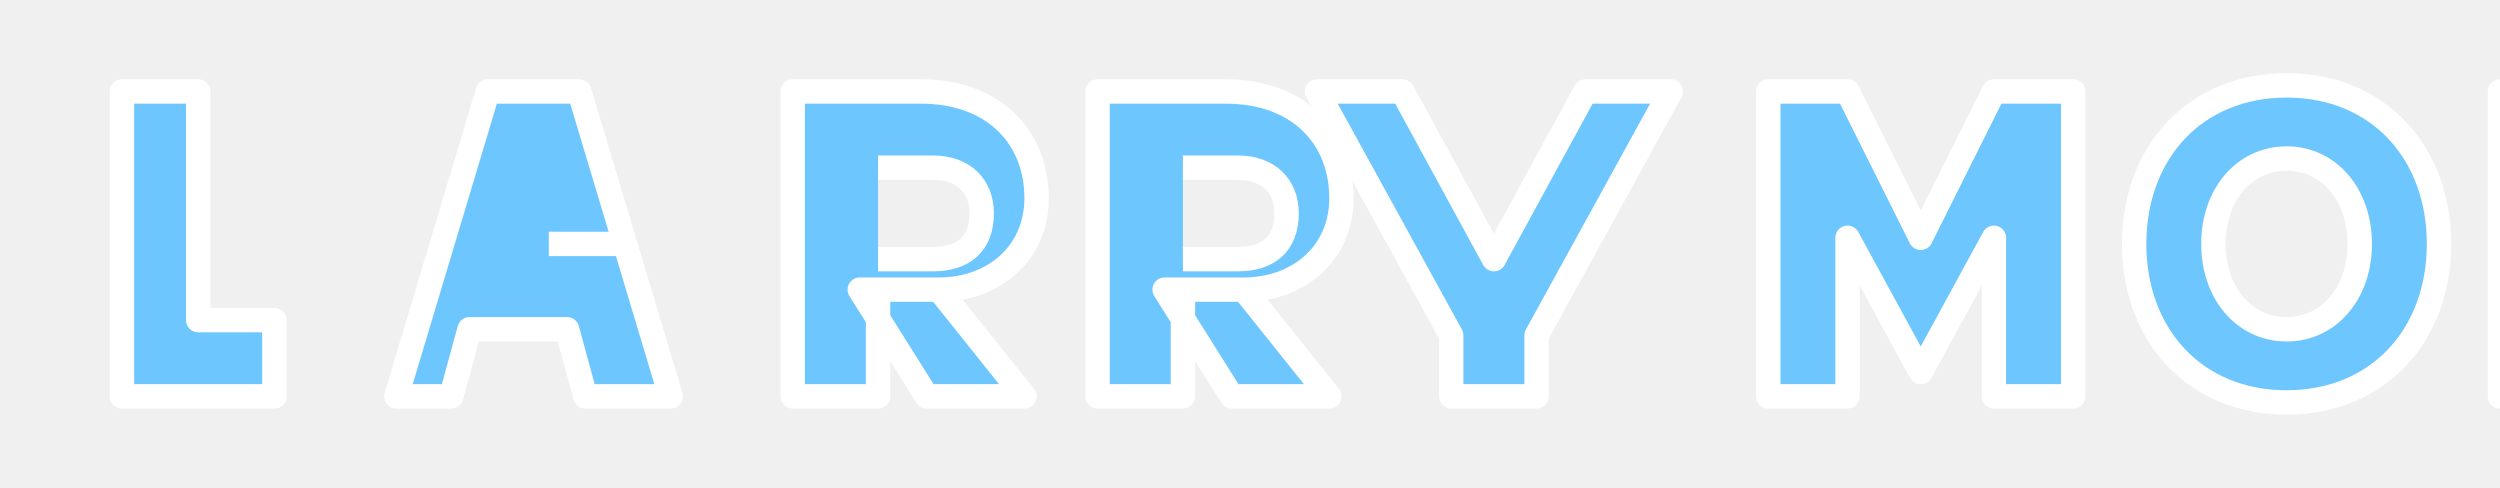
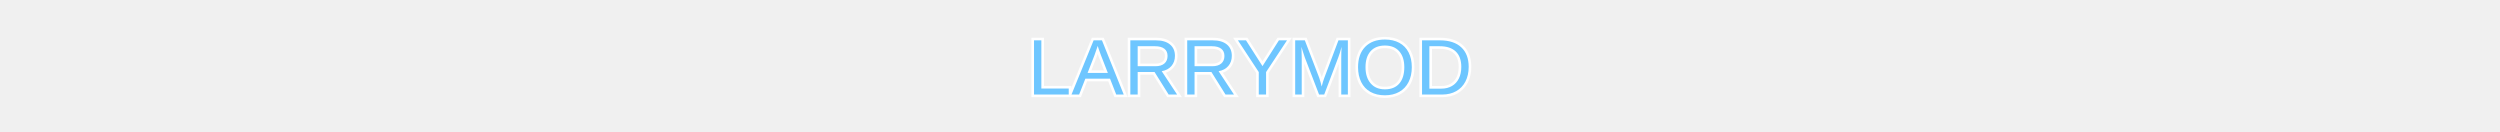
- <svg xmlns="http://www.w3.org/2000/svg" width="820" height="160" viewBox="0 0 820 160">
-   <g fill="#6EC6FF" stroke="white" stroke-width="8" stroke-linejoin="round">
-     <path d="M40 30 v100 h50 v-25 h-25 v-75 z" />
-     <path d="M130 130 l30 -100 h30 l30 100 h-28 l-6 -22 h-32 l-6 22 z              M180 80 h24" />
-     <path d="M260 30 v100 h28 v-35 h20 c18 0 32 -12 32 -30              c0 -20 -14 -35 -38 -35 z              M288 55 h18 c10 0 16 6 16 15              c0 10 -6 15 -16 15 h-18              M308 95 l28 35 h-32 l-22 -35 z" />
-     <path d="M360 30 v100 h28 v-35 h20 c18 0 32 -12 32 -30              c0 -20 -14 -35 -38 -35 z              M388 55 h18 c10 0 16 6 16 15              c0 10 -6 15 -16 15 h-18              M408 95 l28 35 h-32 l-22 -35 z" />
-     <path d="M460 30 l30 55 l30 -55 h28 l-44 80 v20 h-28 v-20 l-44 -80 z" />
-     <path d="M580 130 v-100 h26 l24 48 l24 -48 h26 v100 h-26 v-52 l-24 44              l-24 -44 v52 z" />
-     <path d="M700 80 c0 -30 20 -52 50 -52              c30 0 50 22 50 52              c0 30 -20 52 -50 52              c-30 0 -50 -22 -50 -52 z              M726 80 c0 16 10 28 24 28              c14 0 24 -12 24 -28              c0 -16 -10 -28 -24 -28              c-14 0 -24 12 -24 28 z" />
-     <path d="M820 30 v100 h38 c32 0 52 -20 52 -50              c0 -30 -20 -50 -52 -50 z              M848 55 h18 c16 0 26 10 26 25              c0 15 -10 25 -26 25 h-18 z" />
-   </g>
+ <svg xmlns="http://www.w3.org/2000/svg" width="800" height="42" viewBox="0 0 800 200">
+   <text x="50%" y="55%" text-anchor="middle" dominant-baseline="middle" font-size="120" font-family="'Arial Rounded MT Bold', 'Comic Sans MS', Arial, sans-serif" fill="#6EC6FF" stroke="white" stroke-width="8" paint-order="stroke fill">
+     LARRYMOD
+   </text>
</svg>
